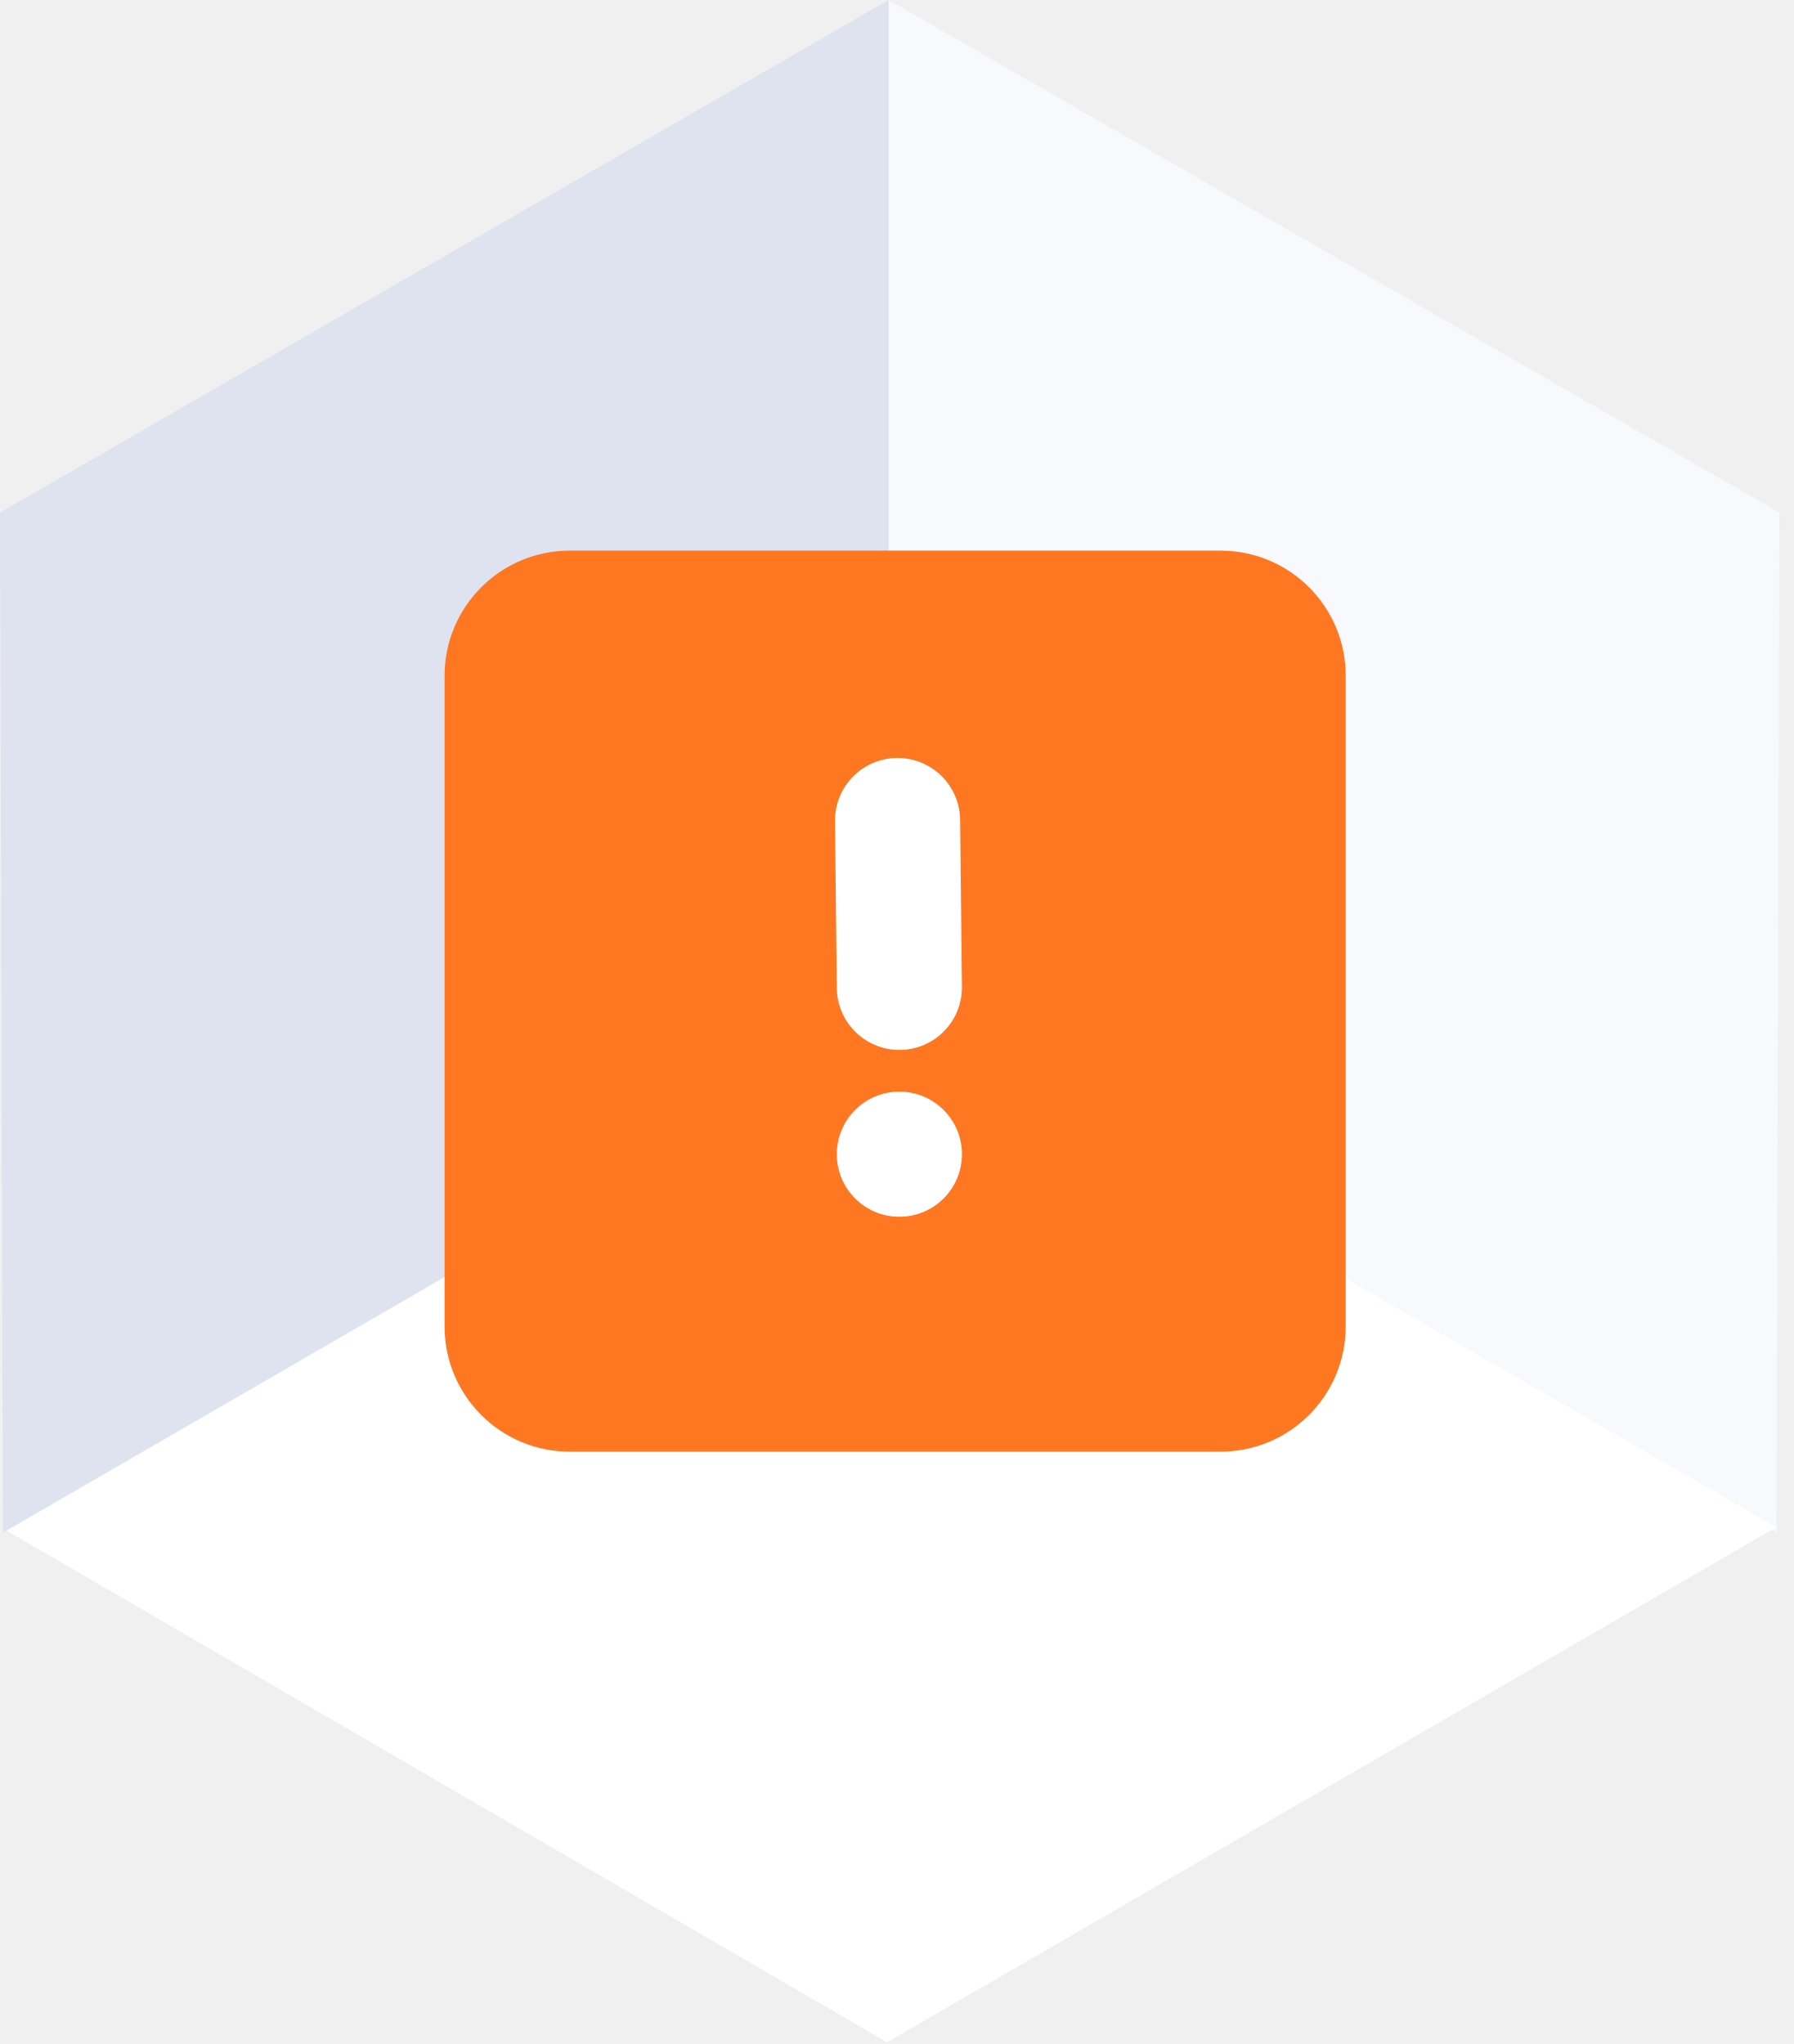
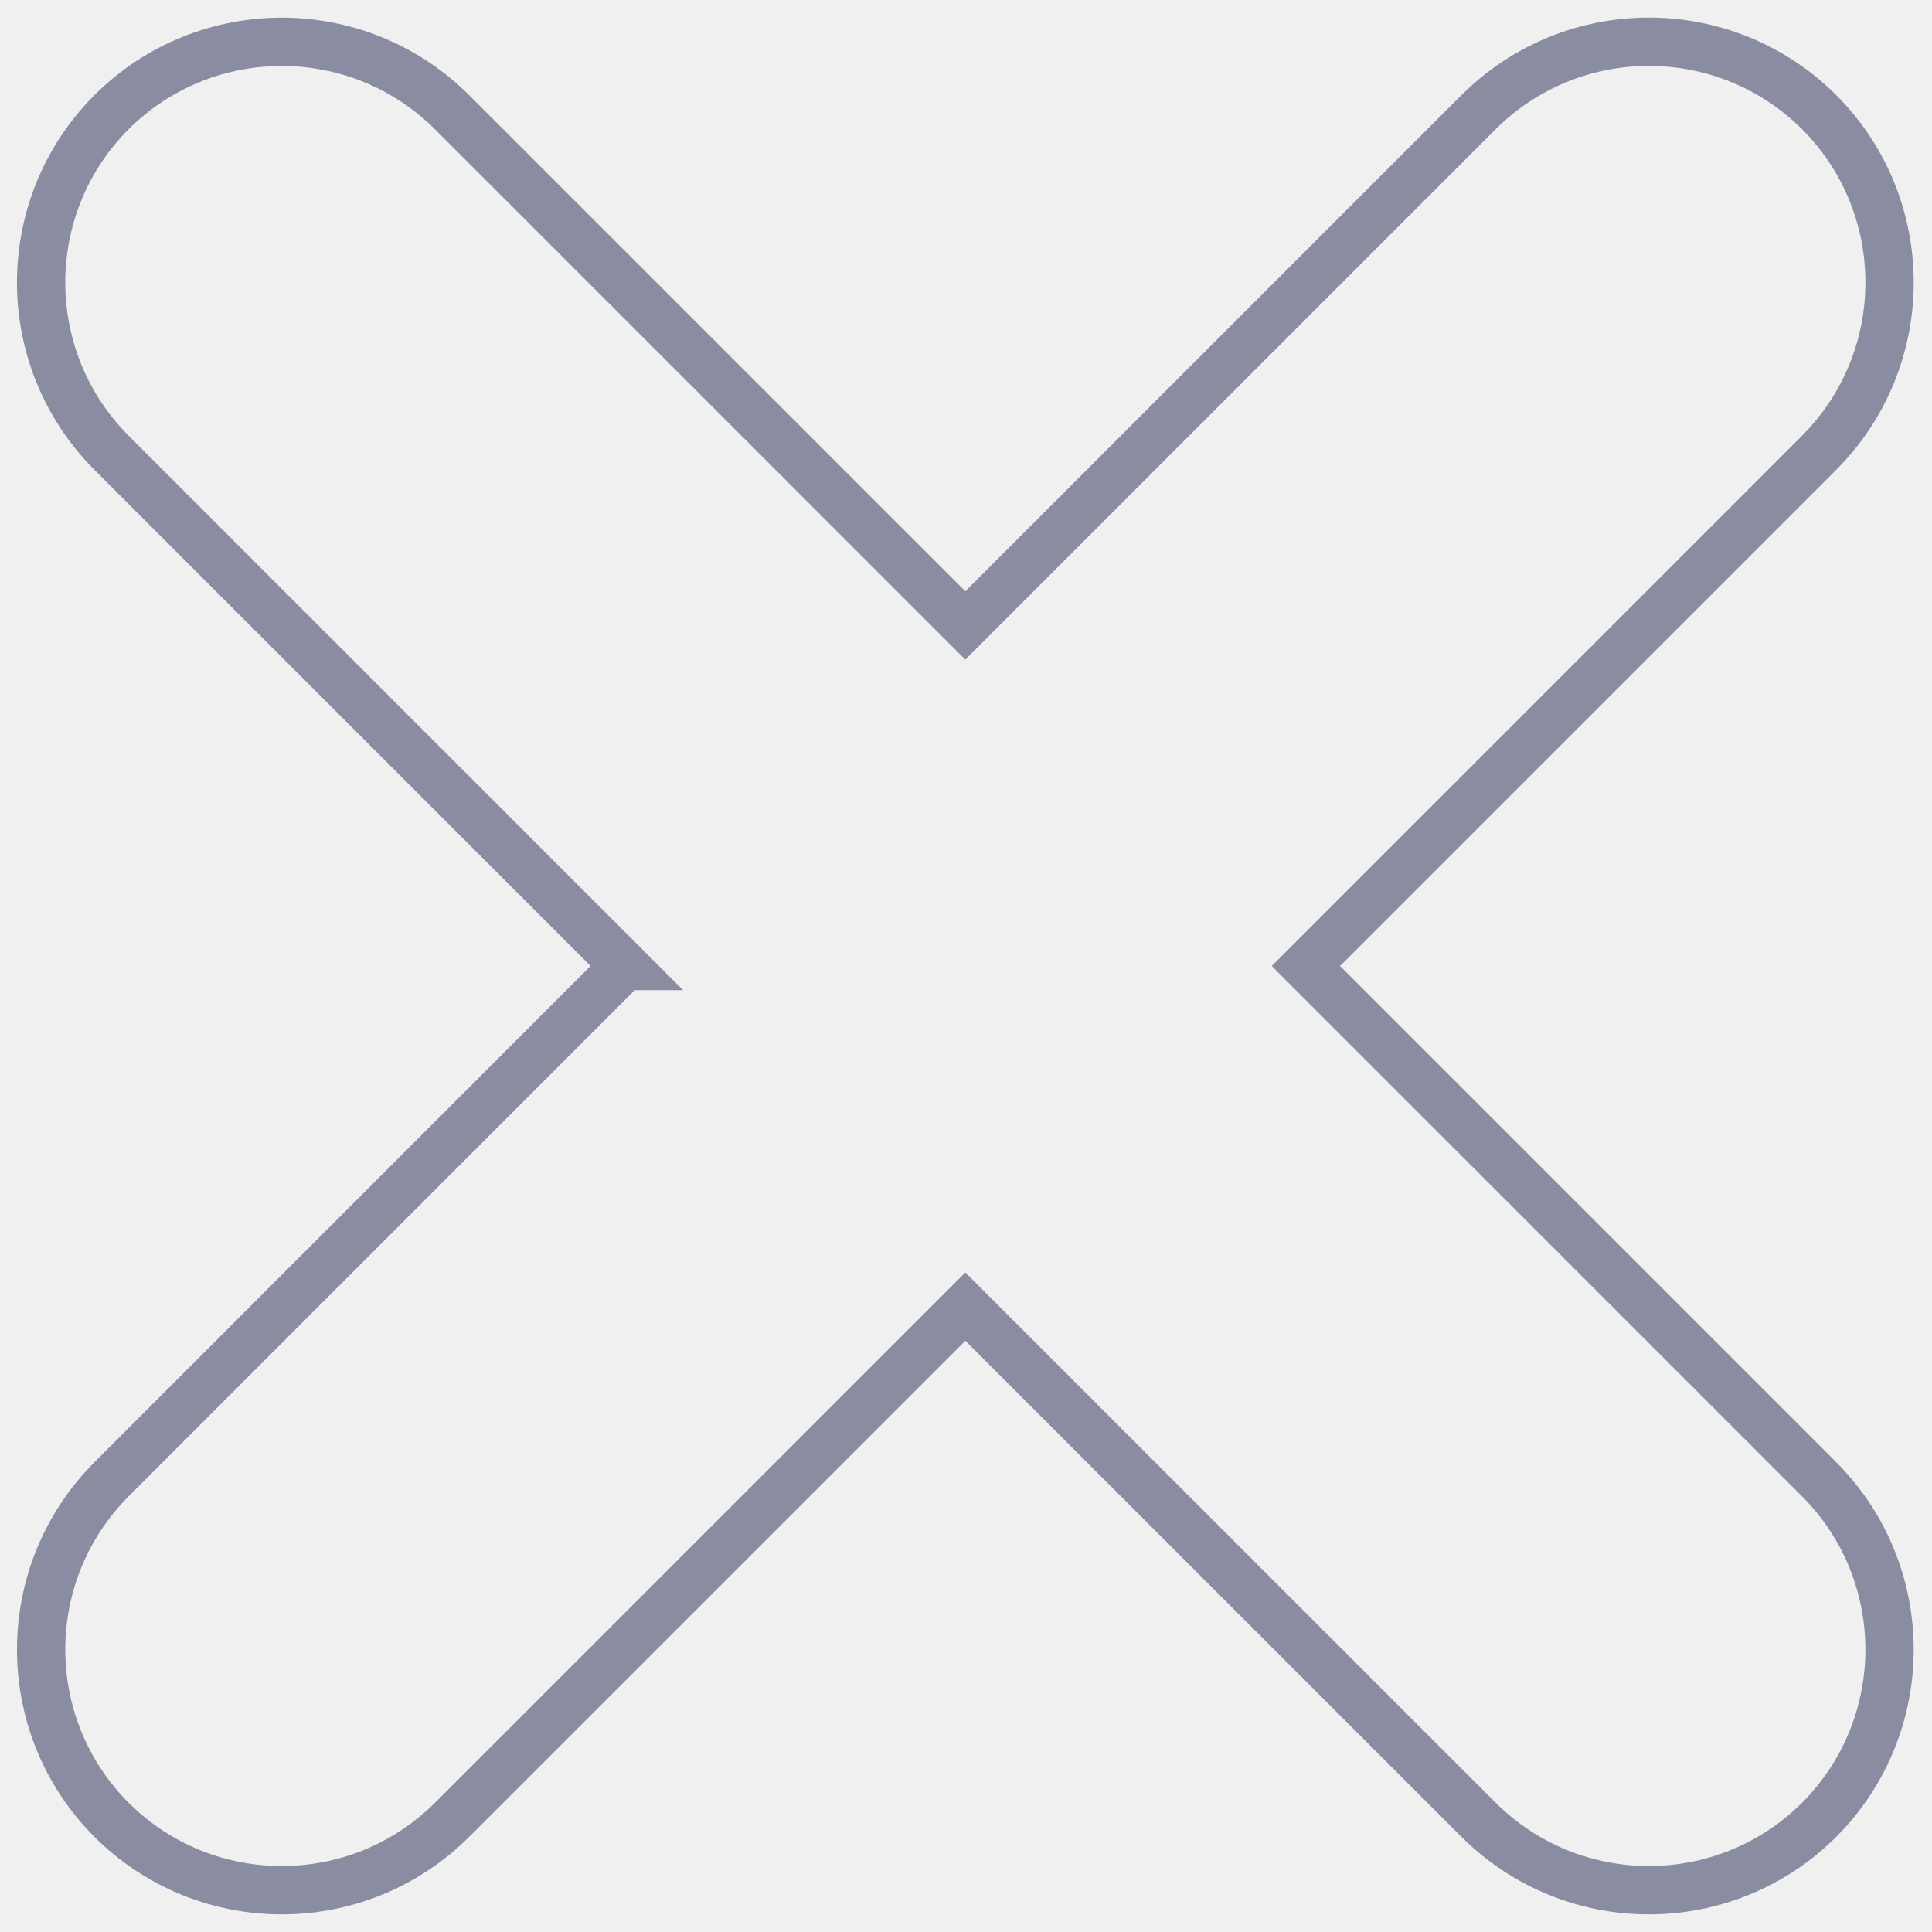
- <svg xmlns="http://www.w3.org/2000/svg" width="86" height="98" viewBox="0 0 86 98">
+ <svg xmlns="http://www.w3.org/2000/svg" width="40" height="40" viewBox="0 0 40 40">
  <g fill="none" fill-rule="evenodd">
-     <path fill="#F7F9FC" d="M42.6 48.909l42.564 24.574.139-48.909L42.6 0z" />
-     <path fill="#FFF" d="M42.803 48.767l42.356 24.455-42.633 24.694L.239 73.342z" />
-     <path fill="#DFE3F0" d="M0 24.577l.139 48.909L42.6 48.909V0z" />
-     <g transform="translate(21.313 26.4)">
-       <rect width="43.2" height="43.2" fill="#FF7721" fill-rule="nonzero" rx="6" />
-       <g transform="translate(16 12)">
-         <path stroke="#FFF" stroke-linecap="round" stroke-linejoin="round" stroke-width="6" d="M5.716.94l.087 8" />
-         <circle cx="5.803" cy="16.939" r="3" fill="#FFF" />
-       </g>
-     </g>
+     <path fill="#FFF" fill-opacity=".01" d="M-8-8h56v56H-8z" opacity=".01" />
+     <path stroke="#8A8CA2" d="M12.935 20L2.318 9.383a4.993 4.993 0 0 1-.01-7.06 4.993 4.993 0 0 1 7.061.01l10.617 10.616L30.602 2.332a4.993 4.993 0 0 1 7.062-.01 4.993 4.993 0 0 1-.01 7.061L27.037 20l10.617 10.617a4.993 4.993 0 0 1 .01 7.06 4.993 4.993 0 0 1-7.062-.01L19.986 27.052 9.369 37.668a4.993 4.993 0 0 1-7.06.01 4.993 4.993 0 0 1 .01-7.061L12.934 20z" />
  </g>
</svg>
